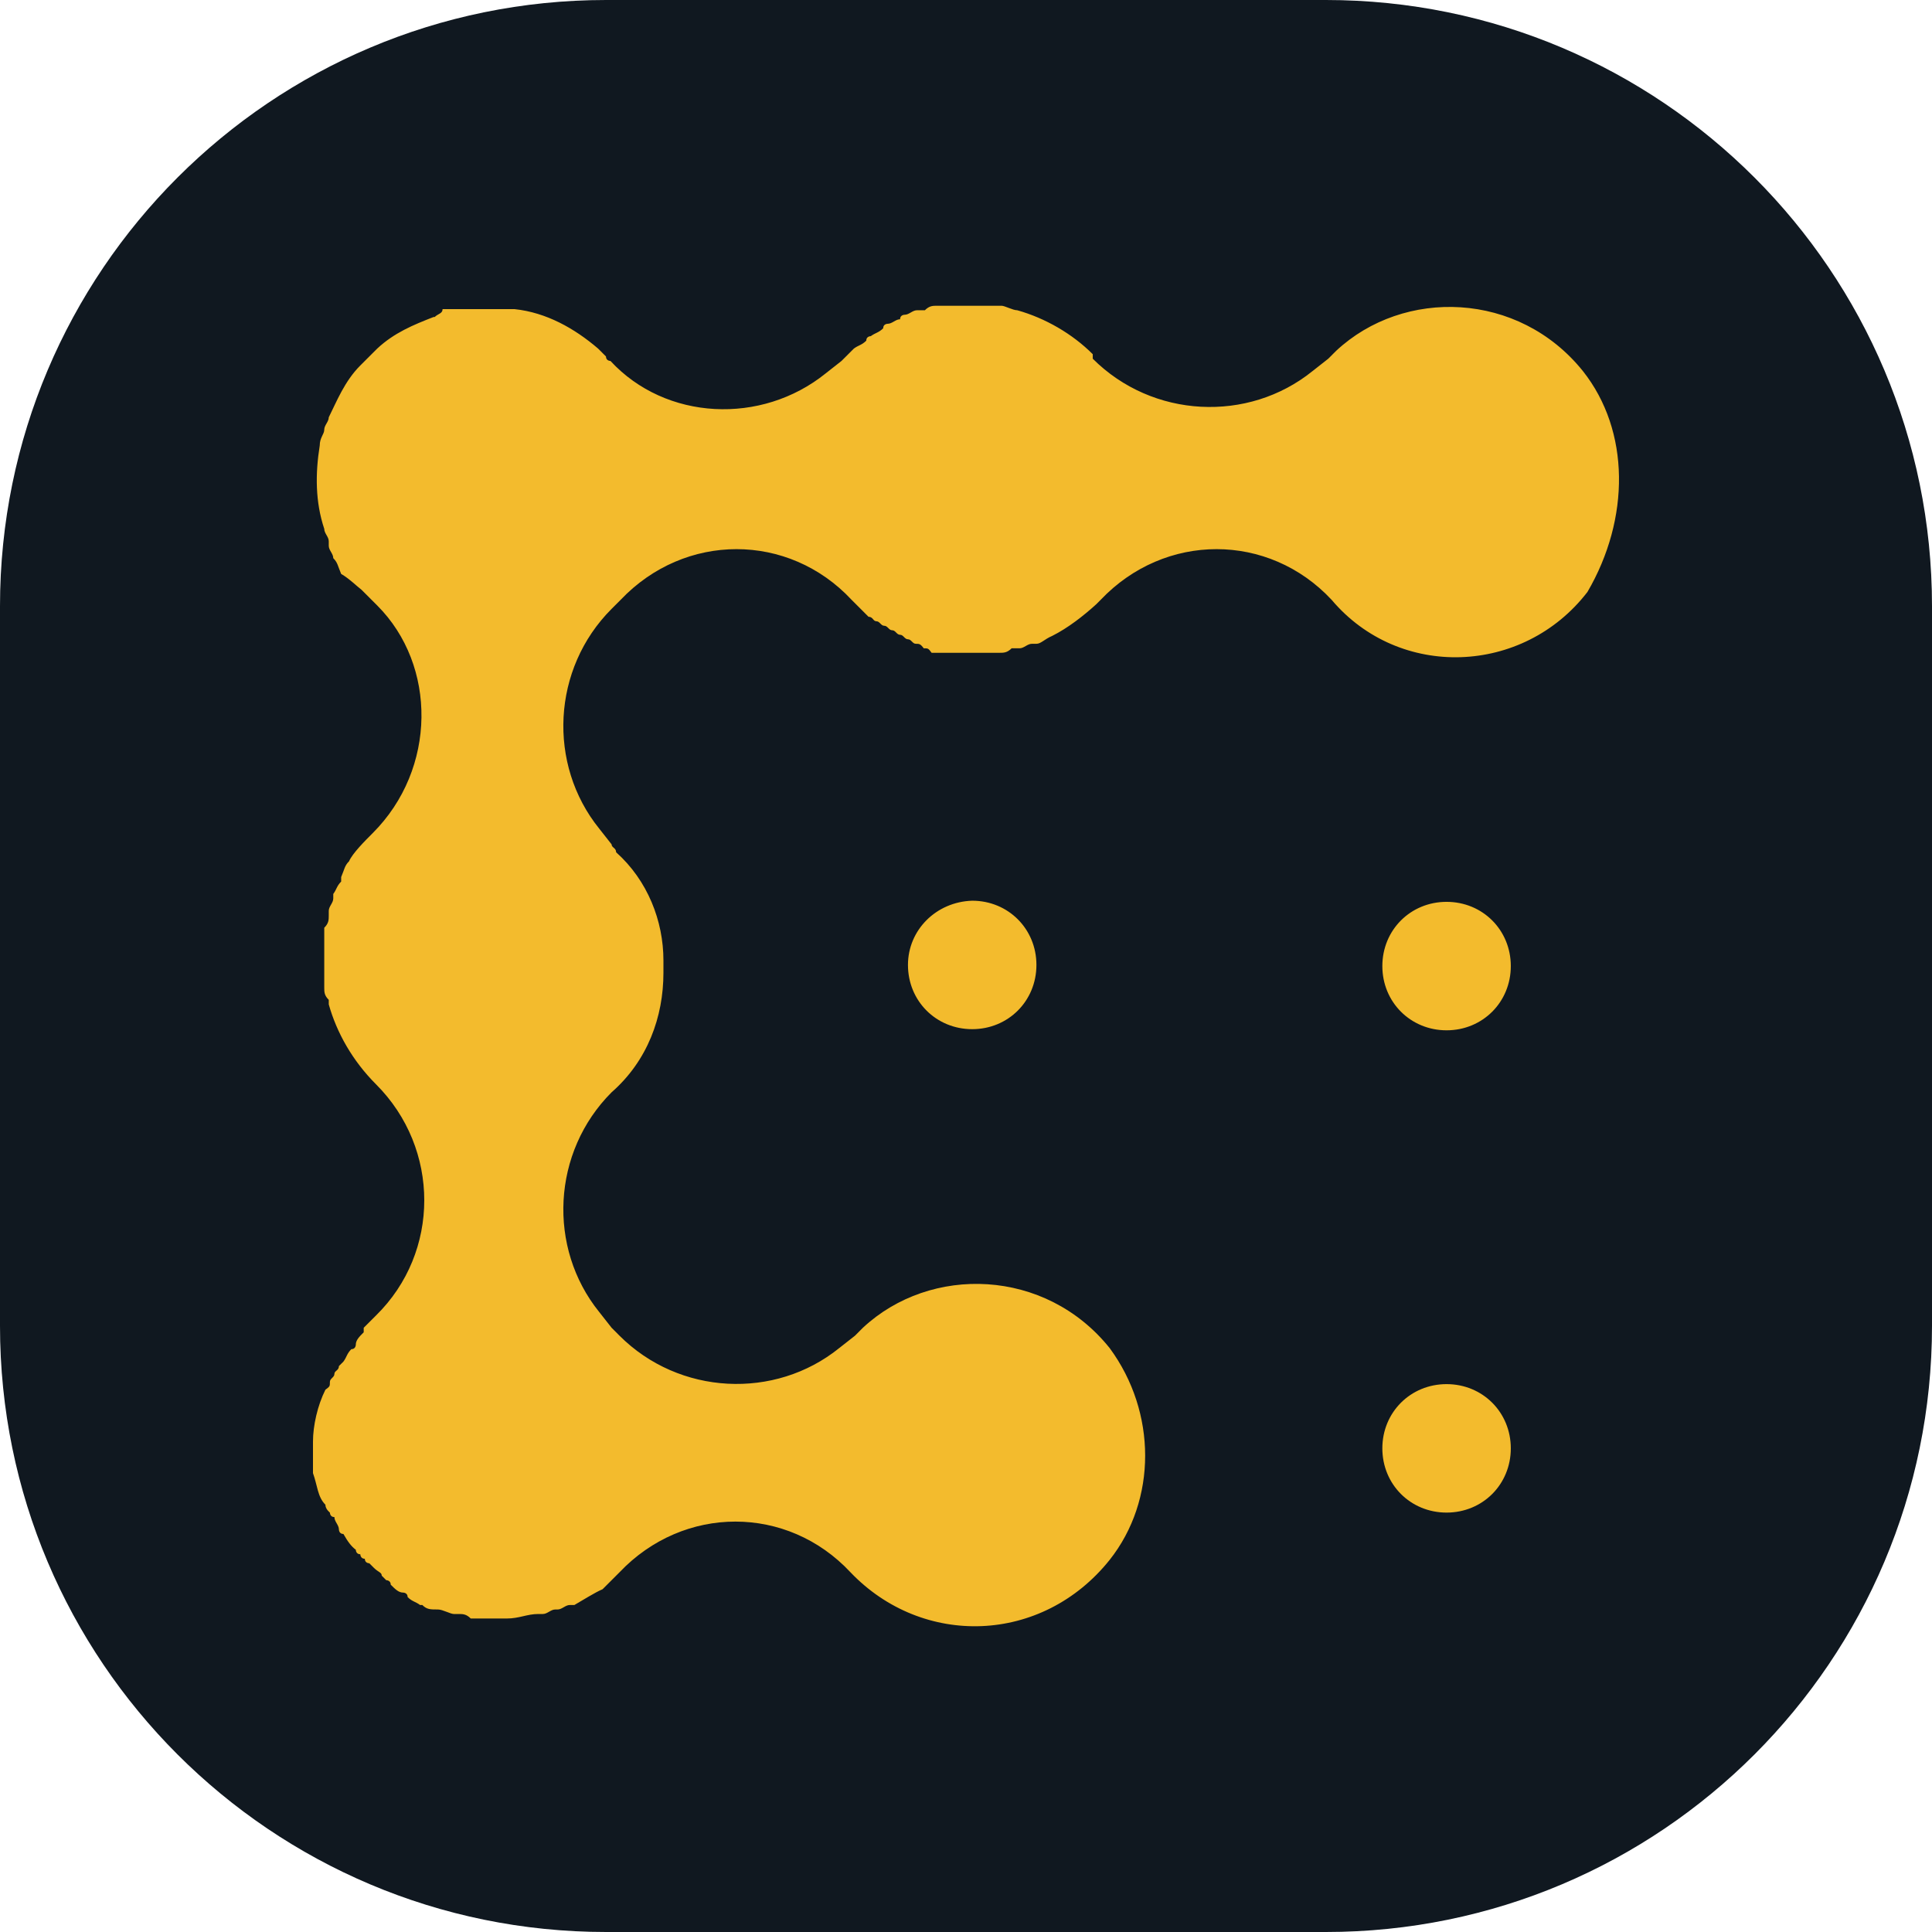
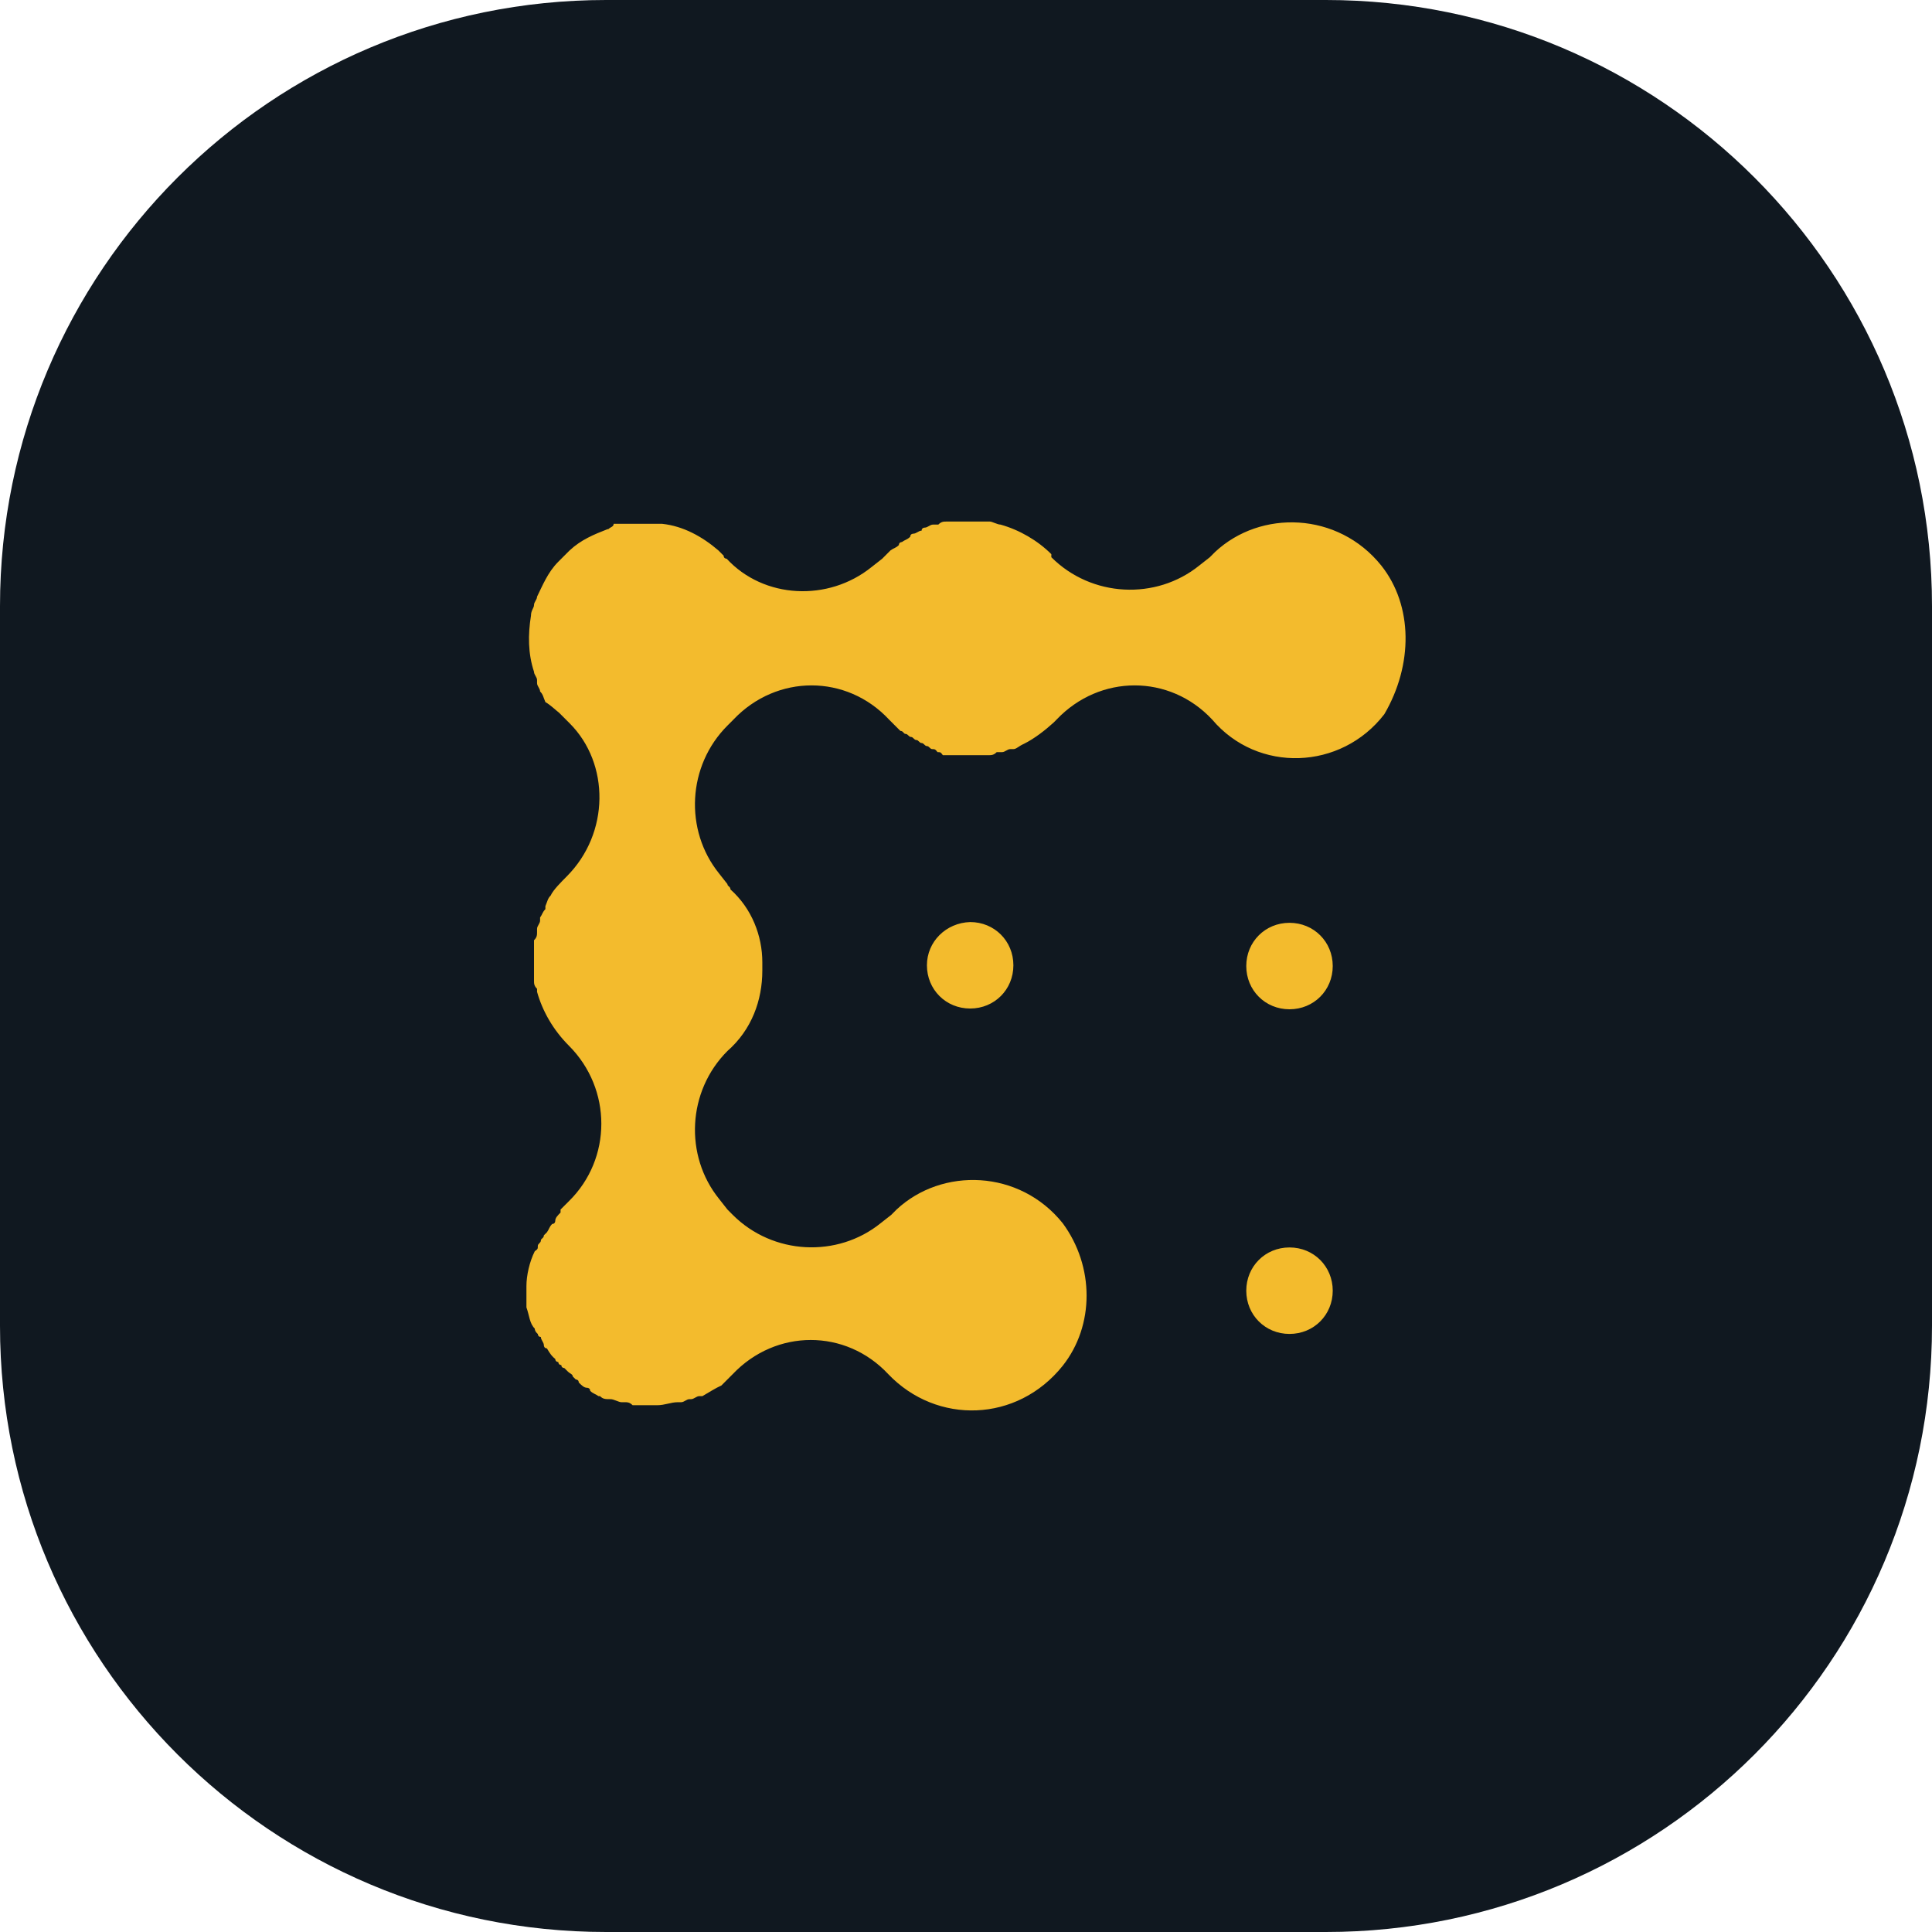
<svg xmlns="http://www.w3.org/2000/svg" width="102" height="102" viewBox="0 0 102 102" fill="none">
  <rect width="102" height="102" rx="32" fill="#101820" />
-   <path d="M47.936 50.944C47.936 52.848 49.423 54.335 51.327 54.335C53.23 54.335 54.718 52.848 54.718 50.944C54.718 49.041 53.23 47.553 51.327 47.553C49.423 47.613 47.936 49.1 47.936 50.944ZM76.372 47.613C74.469 47.613 72.981 49.1 72.981 51.004C72.981 52.907 74.469 54.395 76.372 54.395C78.276 54.395 79.763 52.907 79.763 51.004C79.763 49.1 78.276 47.613 76.372 47.613ZM76.372 73.075C74.469 73.075 72.981 74.562 72.981 76.466C72.981 78.37 74.469 79.857 76.372 79.857C78.276 79.857 79.763 78.37 79.763 76.466C79.763 74.562 78.276 73.075 76.372 73.075Z" fill="#F3BB2D" />
-   <path d="M83.571 19.593C80.18 15.369 74.112 15.19 70.542 18.522L70.126 18.938L69.293 19.593C65.902 22.329 60.845 22.091 57.692 18.938V18.7C56.621 17.629 55.194 16.797 53.706 16.38C53.468 16.38 53.052 16.142 52.873 16.142H49.482C49.245 16.142 49.066 16.142 48.828 16.38H48.412C48.174 16.38 47.995 16.618 47.757 16.618C47.757 16.618 47.519 16.618 47.519 16.856C47.281 16.856 47.103 17.094 46.865 17.094C46.865 17.094 46.627 17.094 46.627 17.332C46.389 17.57 46.21 17.57 45.972 17.748C45.972 17.748 45.734 17.748 45.734 17.986C45.496 18.224 45.318 18.224 45.08 18.403L44.842 18.641L44.426 19.057L43.593 19.712C40.202 22.448 35.145 22.21 32.23 19.057C32.23 19.057 31.992 19.057 31.992 18.819L31.576 18.403C30.326 17.332 28.839 16.499 27.173 16.321H23.366C23.366 16.558 23.128 16.558 22.95 16.737H22.89C21.819 17.153 20.808 17.57 19.916 18.403L19.677 18.641L19.023 19.295C18.19 20.128 17.774 21.199 17.357 22.032C17.357 22.27 17.119 22.448 17.119 22.686C17.119 22.924 16.881 23.102 16.881 23.519C16.643 25.006 16.643 26.494 17.119 27.921C17.119 28.159 17.357 28.338 17.357 28.576V28.814C17.357 29.052 17.595 29.23 17.595 29.468C17.833 29.706 17.833 29.884 18.012 30.301C18.428 30.539 18.845 30.955 19.083 31.134L19.499 31.55L19.916 31.967C23.069 35.12 23.069 40.593 19.677 43.984C19.261 44.4 18.607 45.055 18.428 45.471C18.19 45.709 18.19 45.888 18.012 46.304V46.542C17.774 46.78 17.774 46.958 17.595 47.196V47.434C17.595 47.672 17.357 47.851 17.357 48.089V48.327C17.357 48.565 17.357 48.743 17.119 48.981V52.134C17.119 52.372 17.119 52.55 17.357 52.788V53.026C17.774 54.514 18.607 56.001 19.856 57.25C23.247 60.641 23.247 66.114 19.856 69.446L19.618 69.684L19.202 70.1V70.338C18.964 70.576 18.785 70.755 18.785 70.993C18.785 70.993 18.785 71.231 18.547 71.231C18.309 71.469 18.309 71.647 18.131 71.885L17.893 72.123C17.893 72.361 17.655 72.361 17.655 72.539C17.655 72.718 17.417 72.777 17.417 72.956C17.417 73.194 17.417 73.194 17.179 73.372C16.762 74.205 16.524 75.276 16.524 76.109V77.775C16.762 78.429 16.762 79.024 17.179 79.44C17.179 79.678 17.417 79.857 17.417 79.857C17.417 79.857 17.417 80.095 17.655 80.095C17.655 80.333 17.893 80.511 17.893 80.749C17.893 80.749 17.893 80.987 18.131 80.987C18.369 81.403 18.547 81.641 18.785 81.82C18.785 81.82 18.785 82.058 19.023 82.058C19.023 82.058 19.023 82.296 19.261 82.296C19.261 82.534 19.499 82.534 19.499 82.534L19.737 82.772C19.975 83.01 20.154 83.01 20.154 83.188L20.391 83.426C20.391 83.426 20.629 83.426 20.629 83.664C20.867 83.902 21.046 84.081 21.284 84.081C21.284 84.081 21.522 84.081 21.522 84.319C21.76 84.556 21.938 84.556 22.176 84.735H22.295C22.533 84.973 22.712 84.973 23.128 84.973C23.366 84.973 23.782 85.211 23.961 85.211H24.199C24.437 85.211 24.615 85.211 24.853 85.449H26.757C27.411 85.449 27.828 85.211 28.423 85.211H28.661C28.899 85.211 29.077 84.973 29.315 84.973H29.434C29.672 84.973 29.851 84.735 30.088 84.735H30.326C30.743 84.497 31.397 84.081 31.814 83.902L32.468 83.248L32.706 83.01C36.097 79.44 41.57 79.44 44.902 83.01C48.709 86.996 55.015 86.817 58.584 82.355C61.083 79.202 61.083 74.562 58.584 71.171C55.194 66.947 49.126 66.769 45.556 70.1L45.14 70.517L44.307 71.171C40.916 73.908 35.859 73.67 32.706 70.517L32.29 70.1L31.635 69.267C28.899 65.876 29.137 60.82 32.29 57.667C34.193 56.001 35.026 53.681 35.026 51.361V50.706C35.026 48.624 34.193 46.482 32.528 44.995C32.528 44.757 32.29 44.757 32.29 44.579L31.635 43.746C28.899 40.355 29.137 35.298 32.29 32.145L32.528 31.907L32.766 31.669C36.157 28.1 41.63 28.1 44.961 31.669L45.199 31.907L45.437 32.145L45.853 32.562C46.092 32.562 46.092 32.8 46.27 32.8C46.448 32.8 46.508 33.038 46.686 33.038C46.865 33.038 46.924 33.275 47.103 33.275C47.281 33.275 47.341 33.513 47.519 33.513C47.698 33.513 47.757 33.751 47.936 33.751C48.114 33.751 48.174 33.989 48.352 33.989C48.531 33.989 48.59 33.989 48.769 34.227C49.007 34.227 49.007 34.227 49.185 34.465H52.754C52.992 34.465 53.171 34.465 53.409 34.227H53.825C54.063 34.227 54.242 33.989 54.48 33.989H54.718C54.956 33.989 55.134 33.751 55.55 33.573C56.383 33.156 57.216 32.502 57.871 31.907L58.109 31.669C61.5 28.1 66.973 28.1 70.304 31.669C73.874 35.893 80.418 35.655 83.809 31.253C86.069 27.386 86.069 22.746 83.571 19.593Z" fill="#F3BB2D" />
+   <path d="M48.937 50.962C48.937 52.244 49.938 53.245 51.22 53.245C52.501 53.245 53.502 52.244 53.502 50.962C53.502 49.681 52.501 48.68 51.22 48.68C49.938 48.72 48.937 49.721 48.937 50.962ZM68.079 48.72C66.798 48.72 65.797 49.721 65.797 51.002C65.797 52.284 66.798 53.285 68.079 53.285C69.361 53.285 70.362 52.284 70.362 51.002C70.362 49.721 69.361 48.72 68.079 48.72ZM68.079 65.859C66.798 65.859 65.797 66.861 65.797 68.142C65.797 69.424 66.798 70.425 68.079 70.425C69.361 70.425 70.362 69.424 70.362 68.142C70.362 66.861 69.361 65.859 68.079 65.859Z" fill="#F3BB2D" />
+   <path d="M72.925 29.858C70.642 27.015 66.558 26.895 64.155 29.137L63.874 29.418L63.314 29.858C61.031 31.7 57.627 31.54 55.505 29.418V29.257C54.784 28.537 53.823 27.976 52.822 27.696C52.661 27.696 52.381 27.535 52.261 27.535H49.978C49.818 27.535 49.698 27.535 49.538 27.696H49.258C49.097 27.696 48.977 27.856 48.817 27.856C48.817 27.856 48.657 27.856 48.657 28.016C48.497 28.016 48.377 28.176 48.216 28.176C48.216 28.176 48.056 28.176 48.056 28.336C47.896 28.497 47.776 28.497 47.616 28.617C47.616 28.617 47.456 28.617 47.456 28.777C47.295 28.937 47.175 28.937 47.015 29.057L46.855 29.217L46.575 29.498L46.014 29.938C43.731 31.78 40.327 31.62 38.365 29.498C38.365 29.498 38.205 29.498 38.205 29.337L37.925 29.057C37.084 28.336 36.083 27.776 34.961 27.655H32.398C32.398 27.816 32.238 27.816 32.118 27.936H32.078C31.357 28.216 30.676 28.497 30.076 29.057L29.915 29.217L29.475 29.658C28.914 30.218 28.634 30.939 28.354 31.5C28.354 31.66 28.193 31.78 28.193 31.941C28.193 32.101 28.033 32.221 28.033 32.501C27.873 33.502 27.873 34.503 28.193 35.465C28.193 35.625 28.354 35.745 28.354 35.905V36.065C28.354 36.225 28.514 36.346 28.514 36.506C28.674 36.666 28.674 36.786 28.794 37.066C29.074 37.227 29.355 37.507 29.515 37.627L29.795 37.907L30.076 38.188C32.198 40.31 32.198 43.994 29.915 46.277C29.635 46.557 29.195 46.998 29.074 47.278C28.914 47.438 28.914 47.558 28.794 47.839V47.999C28.634 48.159 28.634 48.279 28.514 48.439V48.6C28.514 48.76 28.354 48.88 28.354 49.04V49.2C28.354 49.361 28.354 49.481 28.193 49.641V51.763C28.193 51.923 28.193 52.044 28.354 52.204V52.364C28.634 53.365 29.195 54.366 30.035 55.207C32.318 57.49 32.318 61.174 30.035 63.417L29.875 63.577L29.595 63.857V64.017C29.435 64.178 29.315 64.298 29.315 64.458C29.315 64.458 29.315 64.618 29.154 64.618C28.994 64.778 28.994 64.898 28.874 65.059L28.714 65.219C28.714 65.379 28.554 65.379 28.554 65.499C28.554 65.619 28.394 65.659 28.394 65.779C28.394 65.94 28.394 65.94 28.233 66.06C27.953 66.62 27.793 67.341 27.793 67.902V69.023C27.953 69.464 27.953 69.864 28.233 70.144C28.233 70.305 28.394 70.425 28.394 70.425C28.394 70.425 28.394 70.585 28.554 70.585C28.554 70.745 28.714 70.865 28.714 71.025C28.714 71.025 28.714 71.186 28.874 71.186C29.034 71.466 29.154 71.626 29.315 71.746C29.315 71.746 29.315 71.906 29.475 71.906C29.475 71.906 29.475 72.067 29.635 72.067C29.635 72.227 29.795 72.227 29.795 72.227L29.955 72.387C30.116 72.547 30.236 72.547 30.236 72.667L30.396 72.828C30.396 72.828 30.556 72.828 30.556 72.988C30.716 73.148 30.836 73.268 30.997 73.268C30.997 73.268 31.157 73.268 31.157 73.428C31.317 73.588 31.437 73.588 31.597 73.709H31.677C31.838 73.869 31.958 73.869 32.238 73.869C32.398 73.869 32.679 74.029 32.799 74.029H32.959C33.119 74.029 33.239 74.029 33.399 74.189H34.681C35.121 74.189 35.402 74.029 35.802 74.029H35.962C36.123 74.029 36.243 73.869 36.403 73.869H36.483C36.643 73.869 36.763 73.709 36.923 73.709H37.084C37.364 73.548 37.804 73.268 38.085 73.148L38.525 72.707L38.685 72.547C40.968 70.144 44.652 70.144 46.895 72.547C49.458 75.23 53.703 75.11 56.105 72.107C57.787 69.984 57.787 66.861 56.105 64.578C53.823 61.735 49.738 61.615 47.335 63.857L47.055 64.138L46.494 64.578C44.212 66.42 40.808 66.26 38.685 64.138L38.405 63.857L37.965 63.297C36.123 61.014 36.283 57.61 38.405 55.487C39.687 54.366 40.247 52.804 40.247 51.243V50.802C40.247 49.401 39.687 47.959 38.565 46.958C38.565 46.798 38.405 46.798 38.405 46.677L37.965 46.117C36.123 43.834 36.283 40.43 38.405 38.308L38.565 38.148L38.725 37.987C41.008 35.585 44.692 35.585 46.935 37.987L47.095 38.148L47.255 38.308L47.536 38.588C47.696 38.588 47.696 38.748 47.816 38.748C47.936 38.748 47.976 38.908 48.096 38.908C48.216 38.908 48.257 39.069 48.377 39.069C48.497 39.069 48.537 39.229 48.657 39.229C48.777 39.229 48.817 39.389 48.937 39.389C49.057 39.389 49.097 39.549 49.218 39.549C49.338 39.549 49.378 39.549 49.498 39.709C49.658 39.709 49.658 39.709 49.778 39.87H52.181C52.341 39.87 52.461 39.87 52.621 39.709H52.902C53.062 39.709 53.182 39.549 53.342 39.549H53.502C53.663 39.549 53.783 39.389 54.063 39.269C54.624 38.989 55.184 38.548 55.625 38.148L55.785 37.987C58.068 35.585 61.752 35.585 63.995 37.987C66.397 40.831 70.802 40.67 73.085 37.707C74.607 35.104 74.607 31.98 72.925 29.858Z" fill="#F3BB2D" />
</svg>
